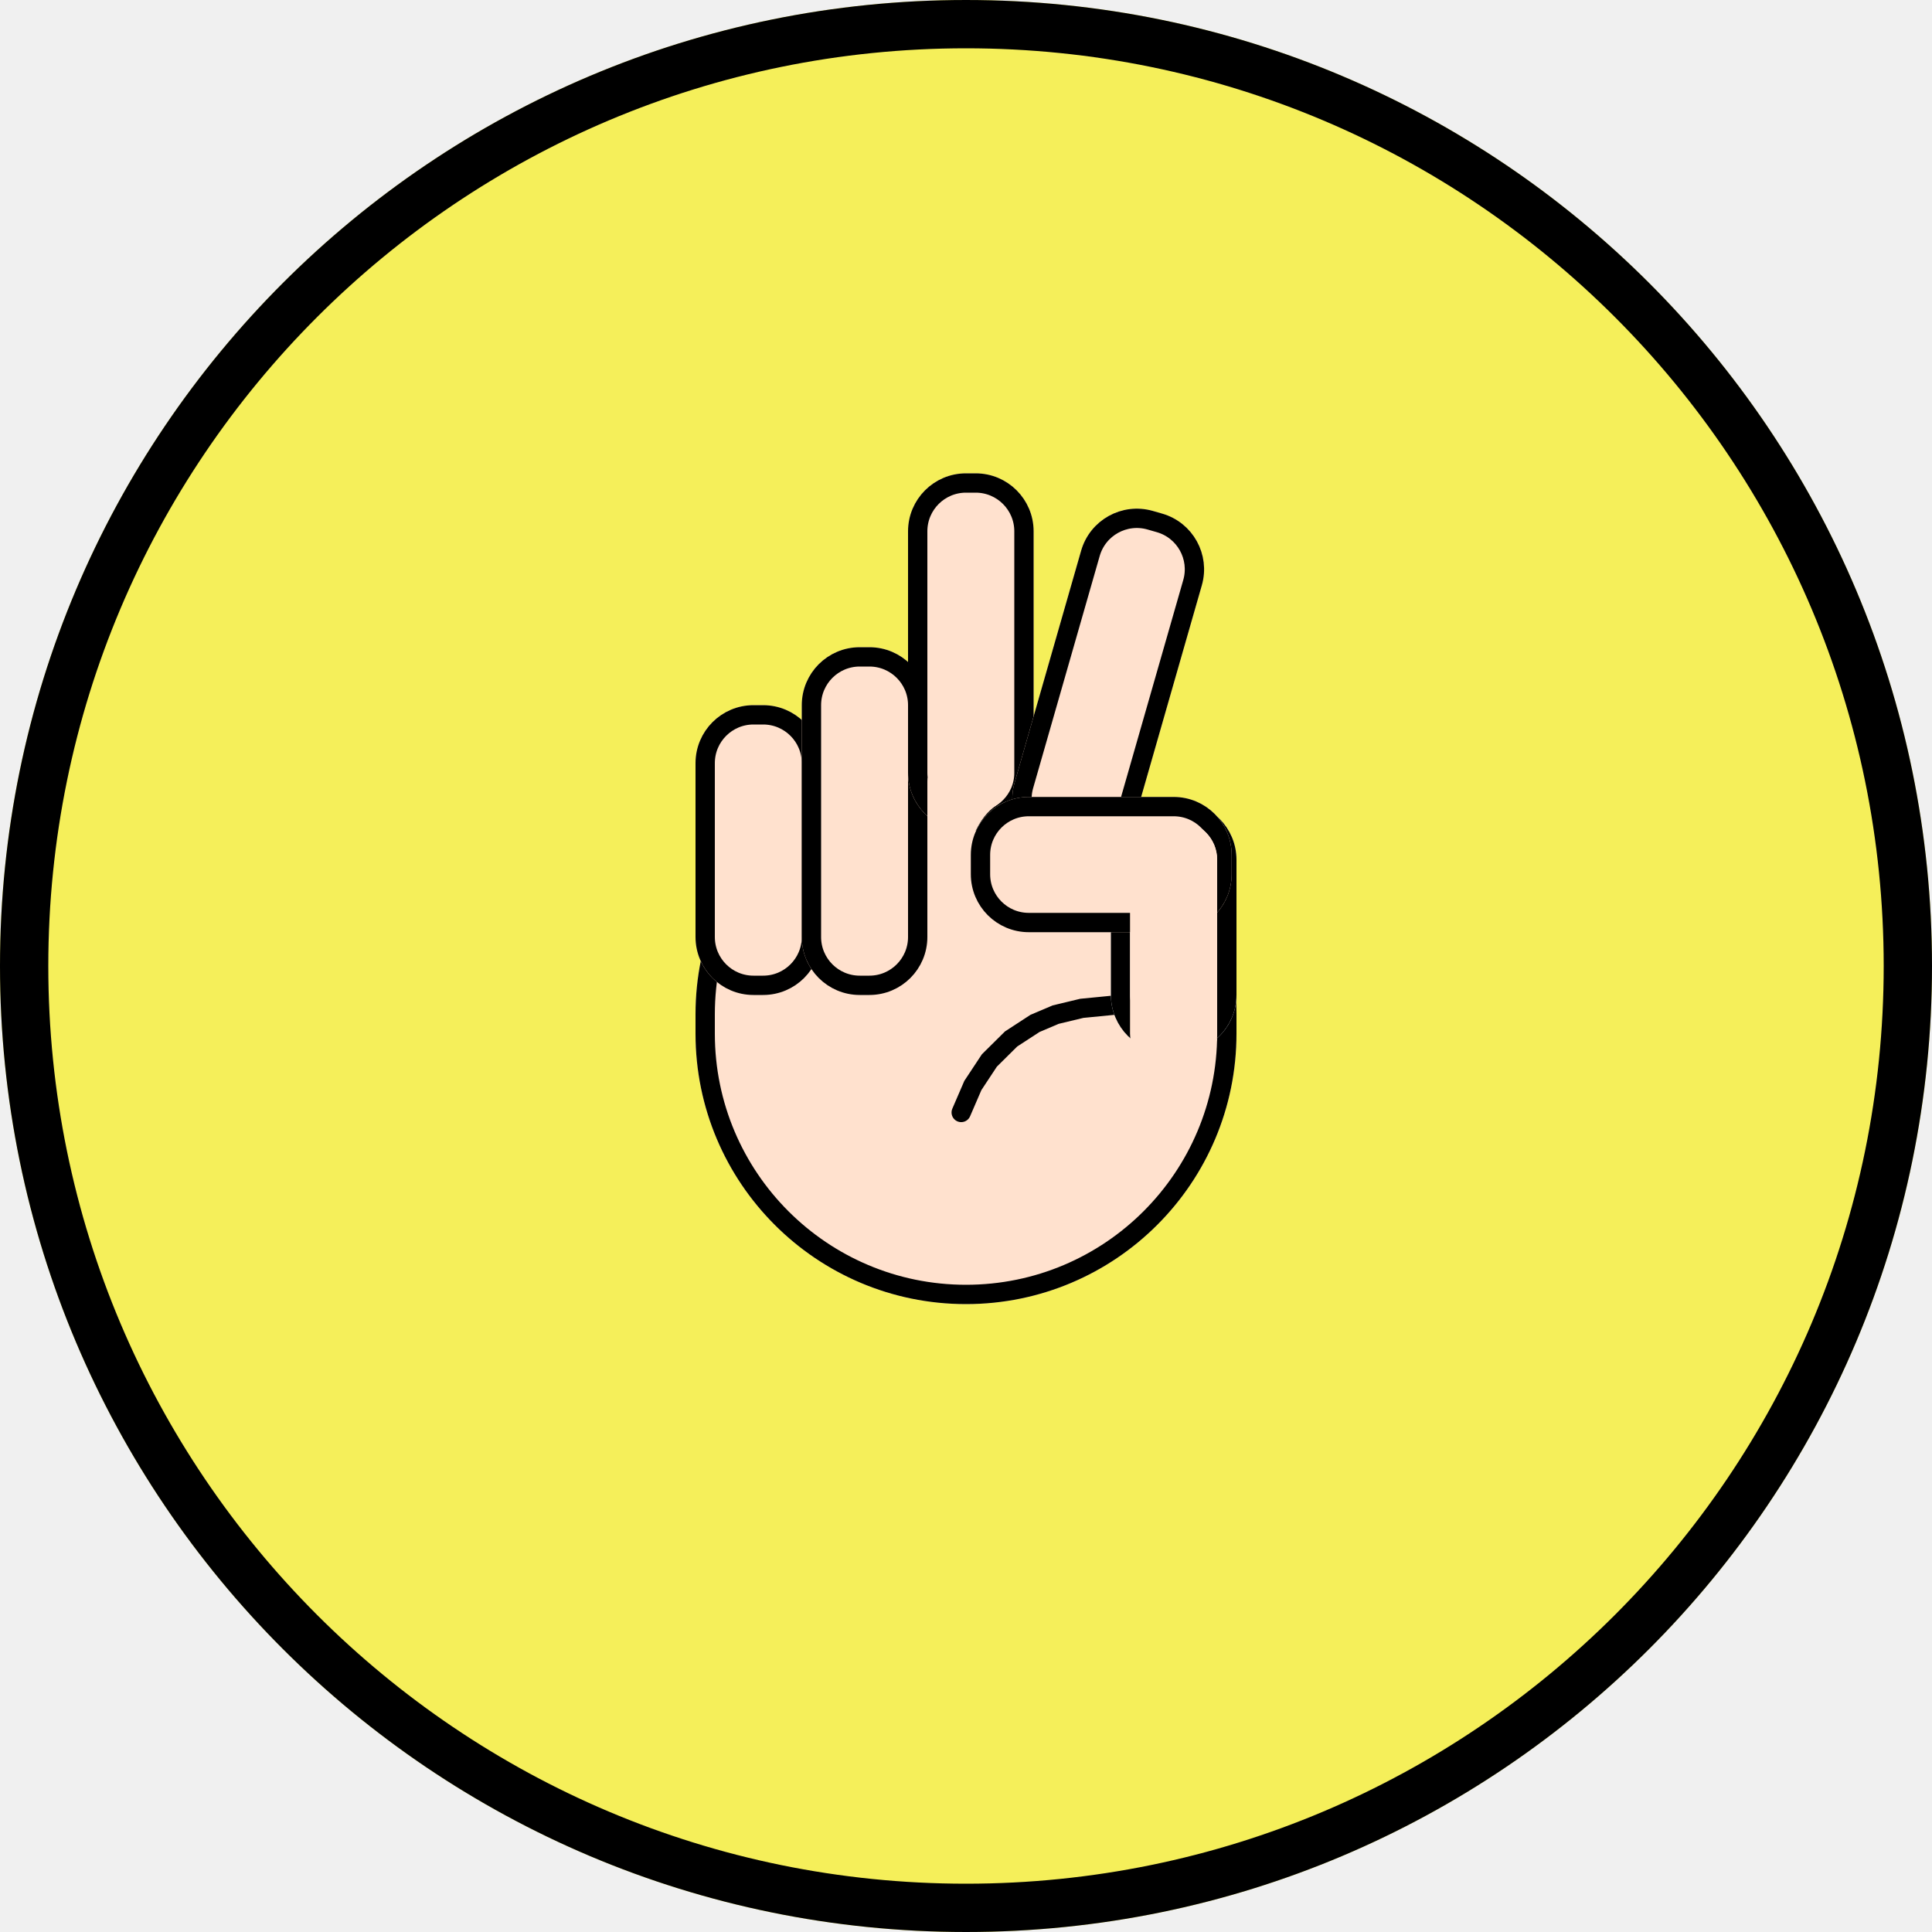
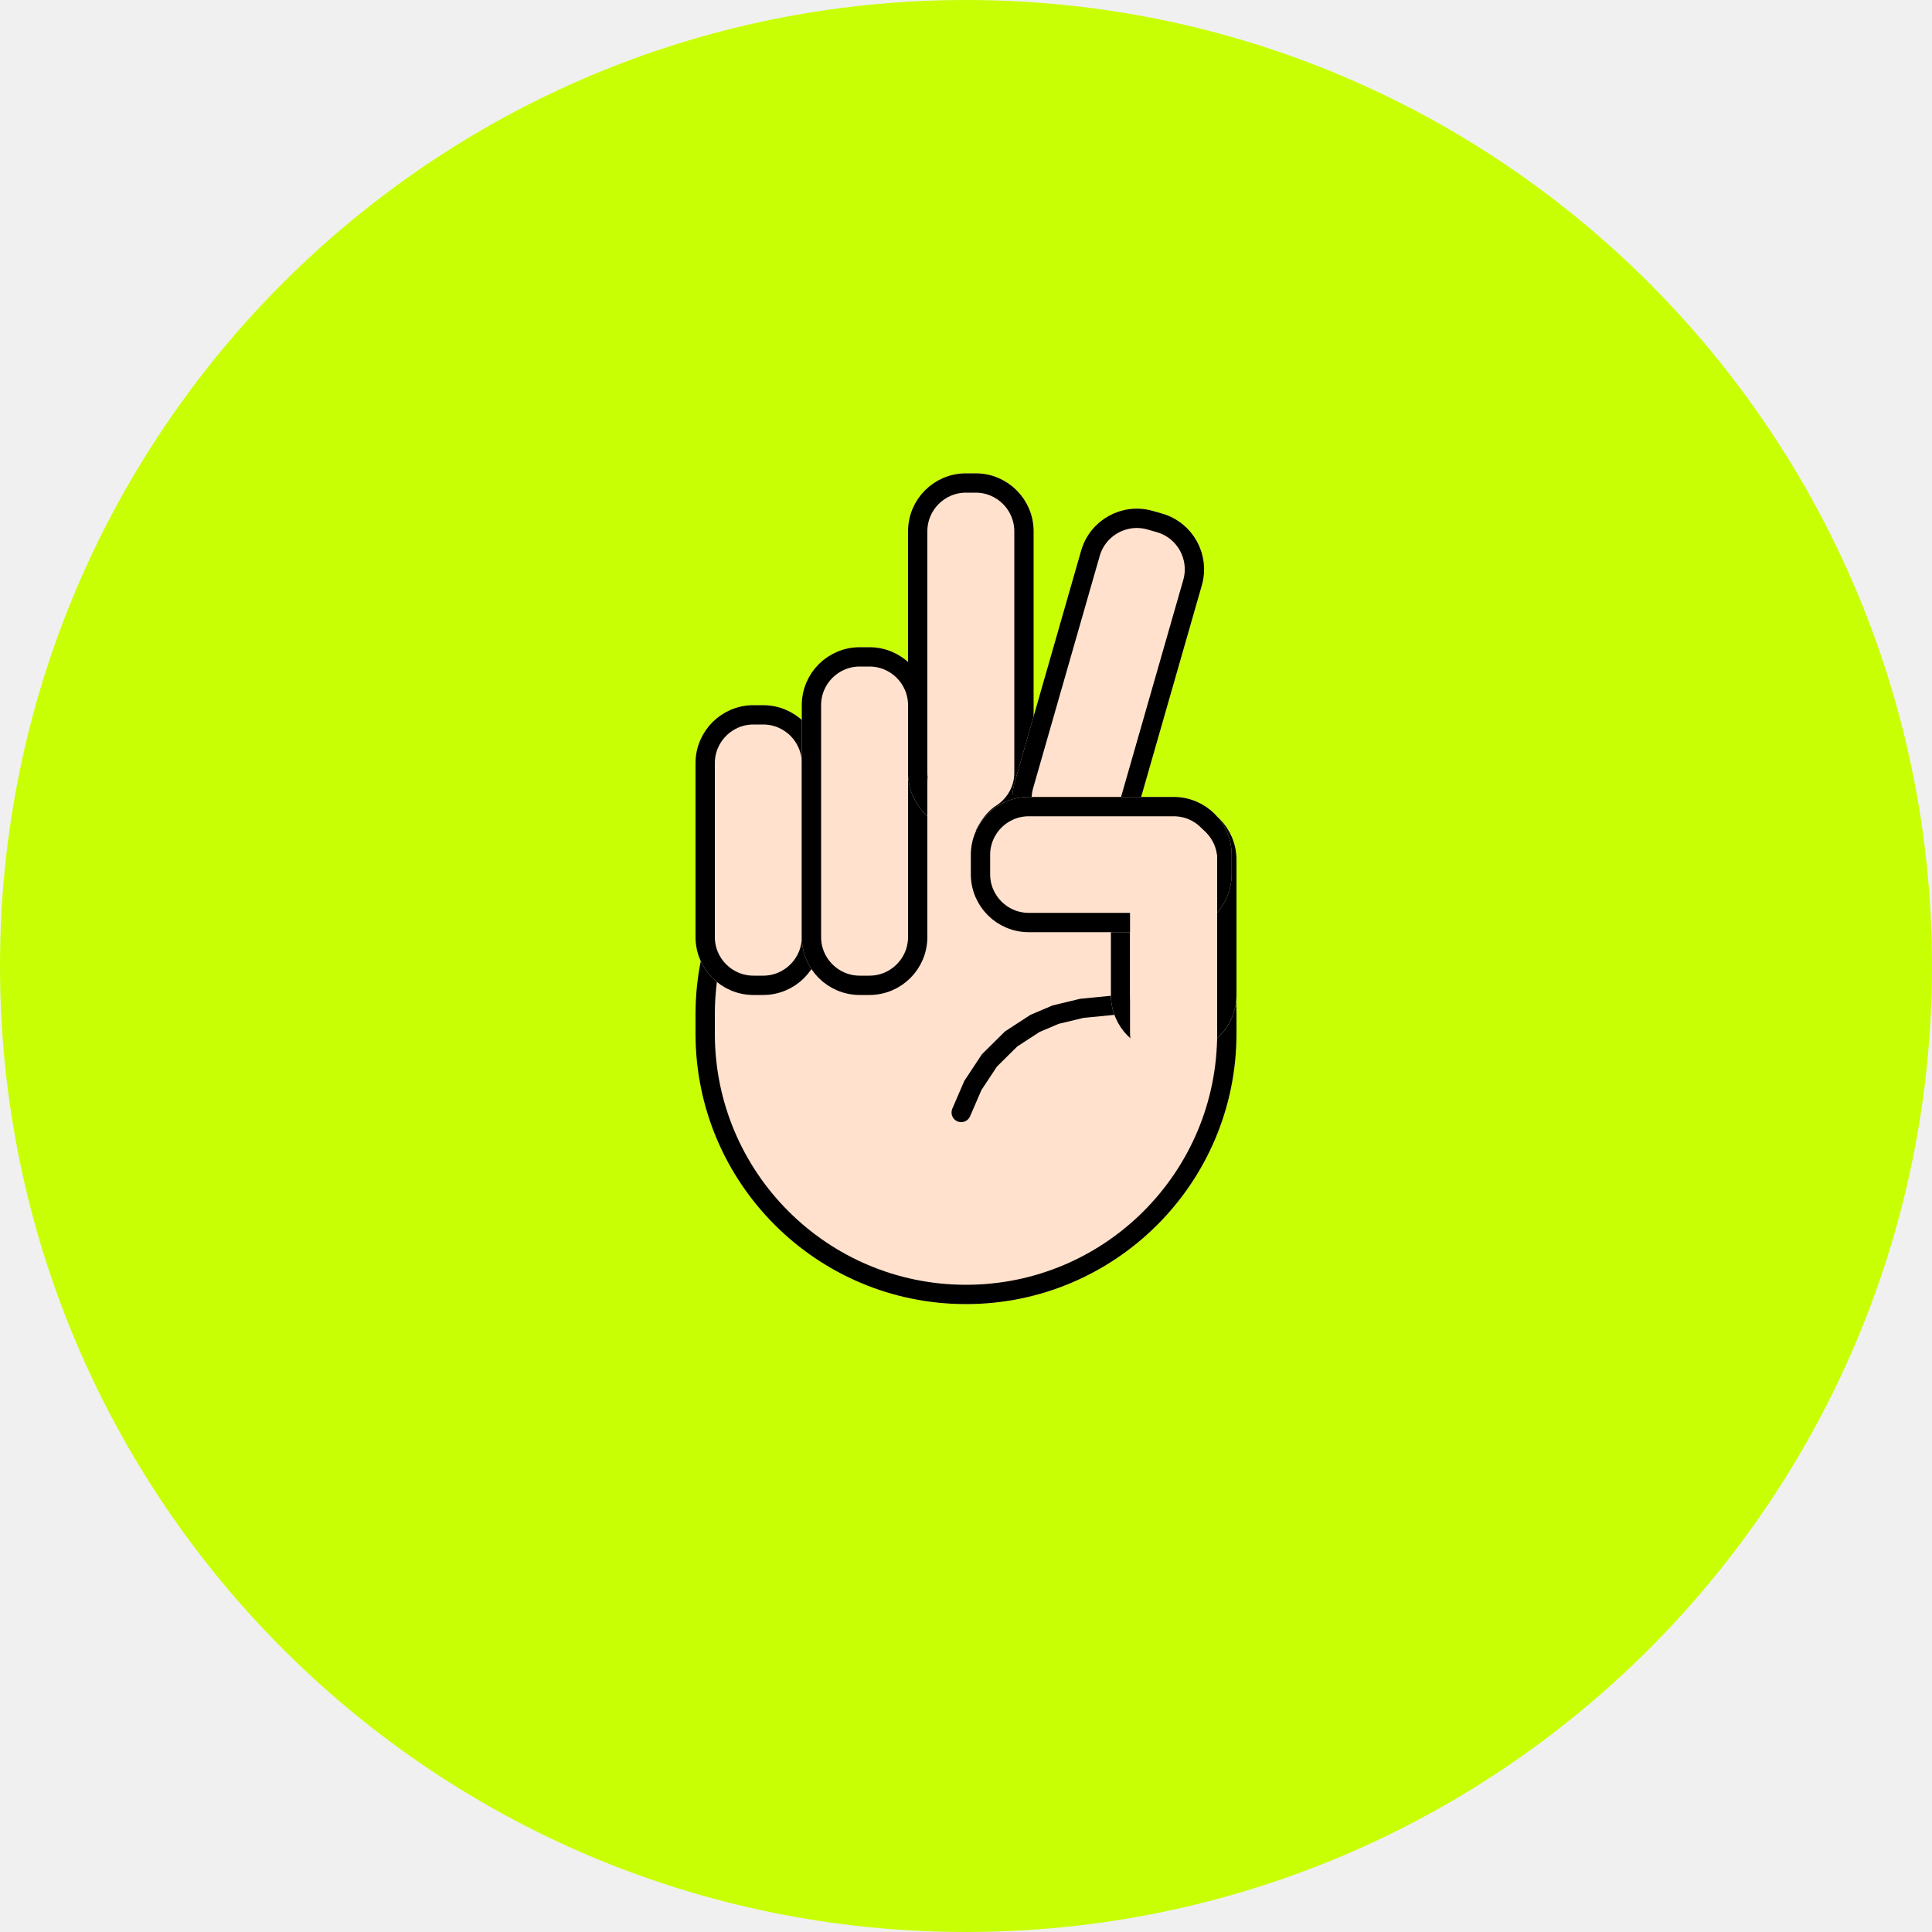
<svg xmlns="http://www.w3.org/2000/svg" width="200" height="200" viewBox="0 0 200 200">
  <defs>
-     <style>.a{fill:#f5ef5a;stroke-width:5px;}.a,.b,.c,.d{stroke:#000;}.b,.e,.f,.i{fill:#ffe1ce;}.b,.c,.d,.e{stroke-width:2px;}.c,.h{fill:none;}.c{stroke-linecap:round;}.d{fill:#fff;}.e{stroke:#ffe1ce;}.g,.i{stroke:none;}</style>
+     <style>.a{fill:#c9ff05;}.b,.e,.f,.i{fill:#ffe1ce;}.b,.c,.d{stroke:#000;}.b,.c,.d,.e{stroke-width:2px;}.c,.h{fill:none;}.c{stroke-linecap:round;}.d{fill:#fff;}.e{stroke:#ffe1ce;}.g,.i{stroke:none;}</style>
  </defs>
  <g transform="translate(-353 -408)">
-     <g class="a" transform="translate(353 408)">
-       <circle class="g" cx="100" cy="100" r="100" />
-       <circle class="h" cx="100" cy="100" r="97.5" />
-     </g>
+     <circle class="a" cx="100" cy="100" r="100" transform="translate(353 408)" />
    <g class="b" transform="translate(425 485)">
      <rect class="g" width="56" height="58" rx="28" />
      <rect class="h" x="1" y="1" width="54" height="56" rx="27" />
    </g>
    <g class="b" transform="translate(425 481)">
      <rect class="g" width="13" height="30" rx="6" />
      <rect class="h" x="1" y="1" width="11" height="28" rx="5" />
    </g>
    <g class="b" transform="translate(436 475)">
      <rect class="g" width="13" height="36" rx="6" />
      <rect class="h" x="1" y="1" width="11" height="34" rx="5" />
    </g>
    <g class="b" transform="translate(447 457)">
      <rect class="g" width="13" height="37" rx="6" />
      <rect class="h" x="1" y="1" width="11" height="35" rx="5" />
    </g>
    <g class="b" transform="translate(466.572 459.237) rotate(16)">
      <rect class="g" width="13" height="37" rx="6" />
      <rect class="h" x="1" y="1" width="11" height="35" rx="5" />
    </g>
    <path class="c" d="M0,14l.754-2.947L2.039,8.226,3.91,5.677,6.1,3.7,8.077,2.465,10.643,1.4,13.233.726,16,0" transform="translate(454.694 509.335) rotate(9)" />
    <g class="d" transform="translate(468 491)">
      <rect class="g" width="13" height="26" rx="6" />
      <rect class="h" x="1" y="1" width="11" height="24" rx="5" />
    </g>
    <g class="b" transform="translate(453.5 504.5) rotate(-90)">
      <rect class="g" width="14" height="27" rx="6" />
      <rect class="h" x="1" y="1" width="12" height="25" rx="5" />
    </g>
    <g class="e" transform="translate(470 493)">
      <rect class="g" width="9" height="26" rx="4" />
      <rect class="h" x="1" y="1" width="7" height="24" rx="3" />
    </g>
    <g class="e" transform="translate(449 487)">
      <rect class="g" width="4" height="8" rx="2" />
      <rect class="h" x="1" y="1" width="2" height="6" rx="1" />
    </g>
    <g class="f" transform="translate(451 476)">
      <path class="g" d="M 1.757 18.332 C 1.634 17.993 1.488 17.489 1.341 16.749 C 1.119 15.641 1 14.505 1 14 L 1 3 C 1 1.897 1.897 1 3 1 C 4.103 1 5 1.897 5 3 L 5 14 C 5 14.224 5 14.224 4.579 14.536 C 3.866 15.064 2.789 15.862 1.768 18.304 C 1.764 18.313 1.761 18.323 1.757 18.332 Z" />
      <path class="i" d="M 3 2 C 2.449 2 2 2.449 2 3 L 2 14 C 2 14.241 2.042 14.813 2.147 15.539 C 2.78 14.674 3.409 14.158 3.984 13.732 C 3.989 13.728 3.995 13.724 4 13.72 L 4 3 C 4 2.449 3.551 2 3 2 M 3 -1.9073486328125e-06 C 4.657 -1.9073486328125e-06 6 1.343 6 3 L 6 14 C 6 15.657 4.321 14.786 2.691 18.689 C 2.342 19.525 2.019 19.864 1.727 19.864 C 0.655 19.864 0 15.302 0 14 L 0 3 C 0 1.343 1.343 -1.9073486328125e-06 3 -1.9073486328125e-06 Z" />
    </g>
  </g>
</svg>
